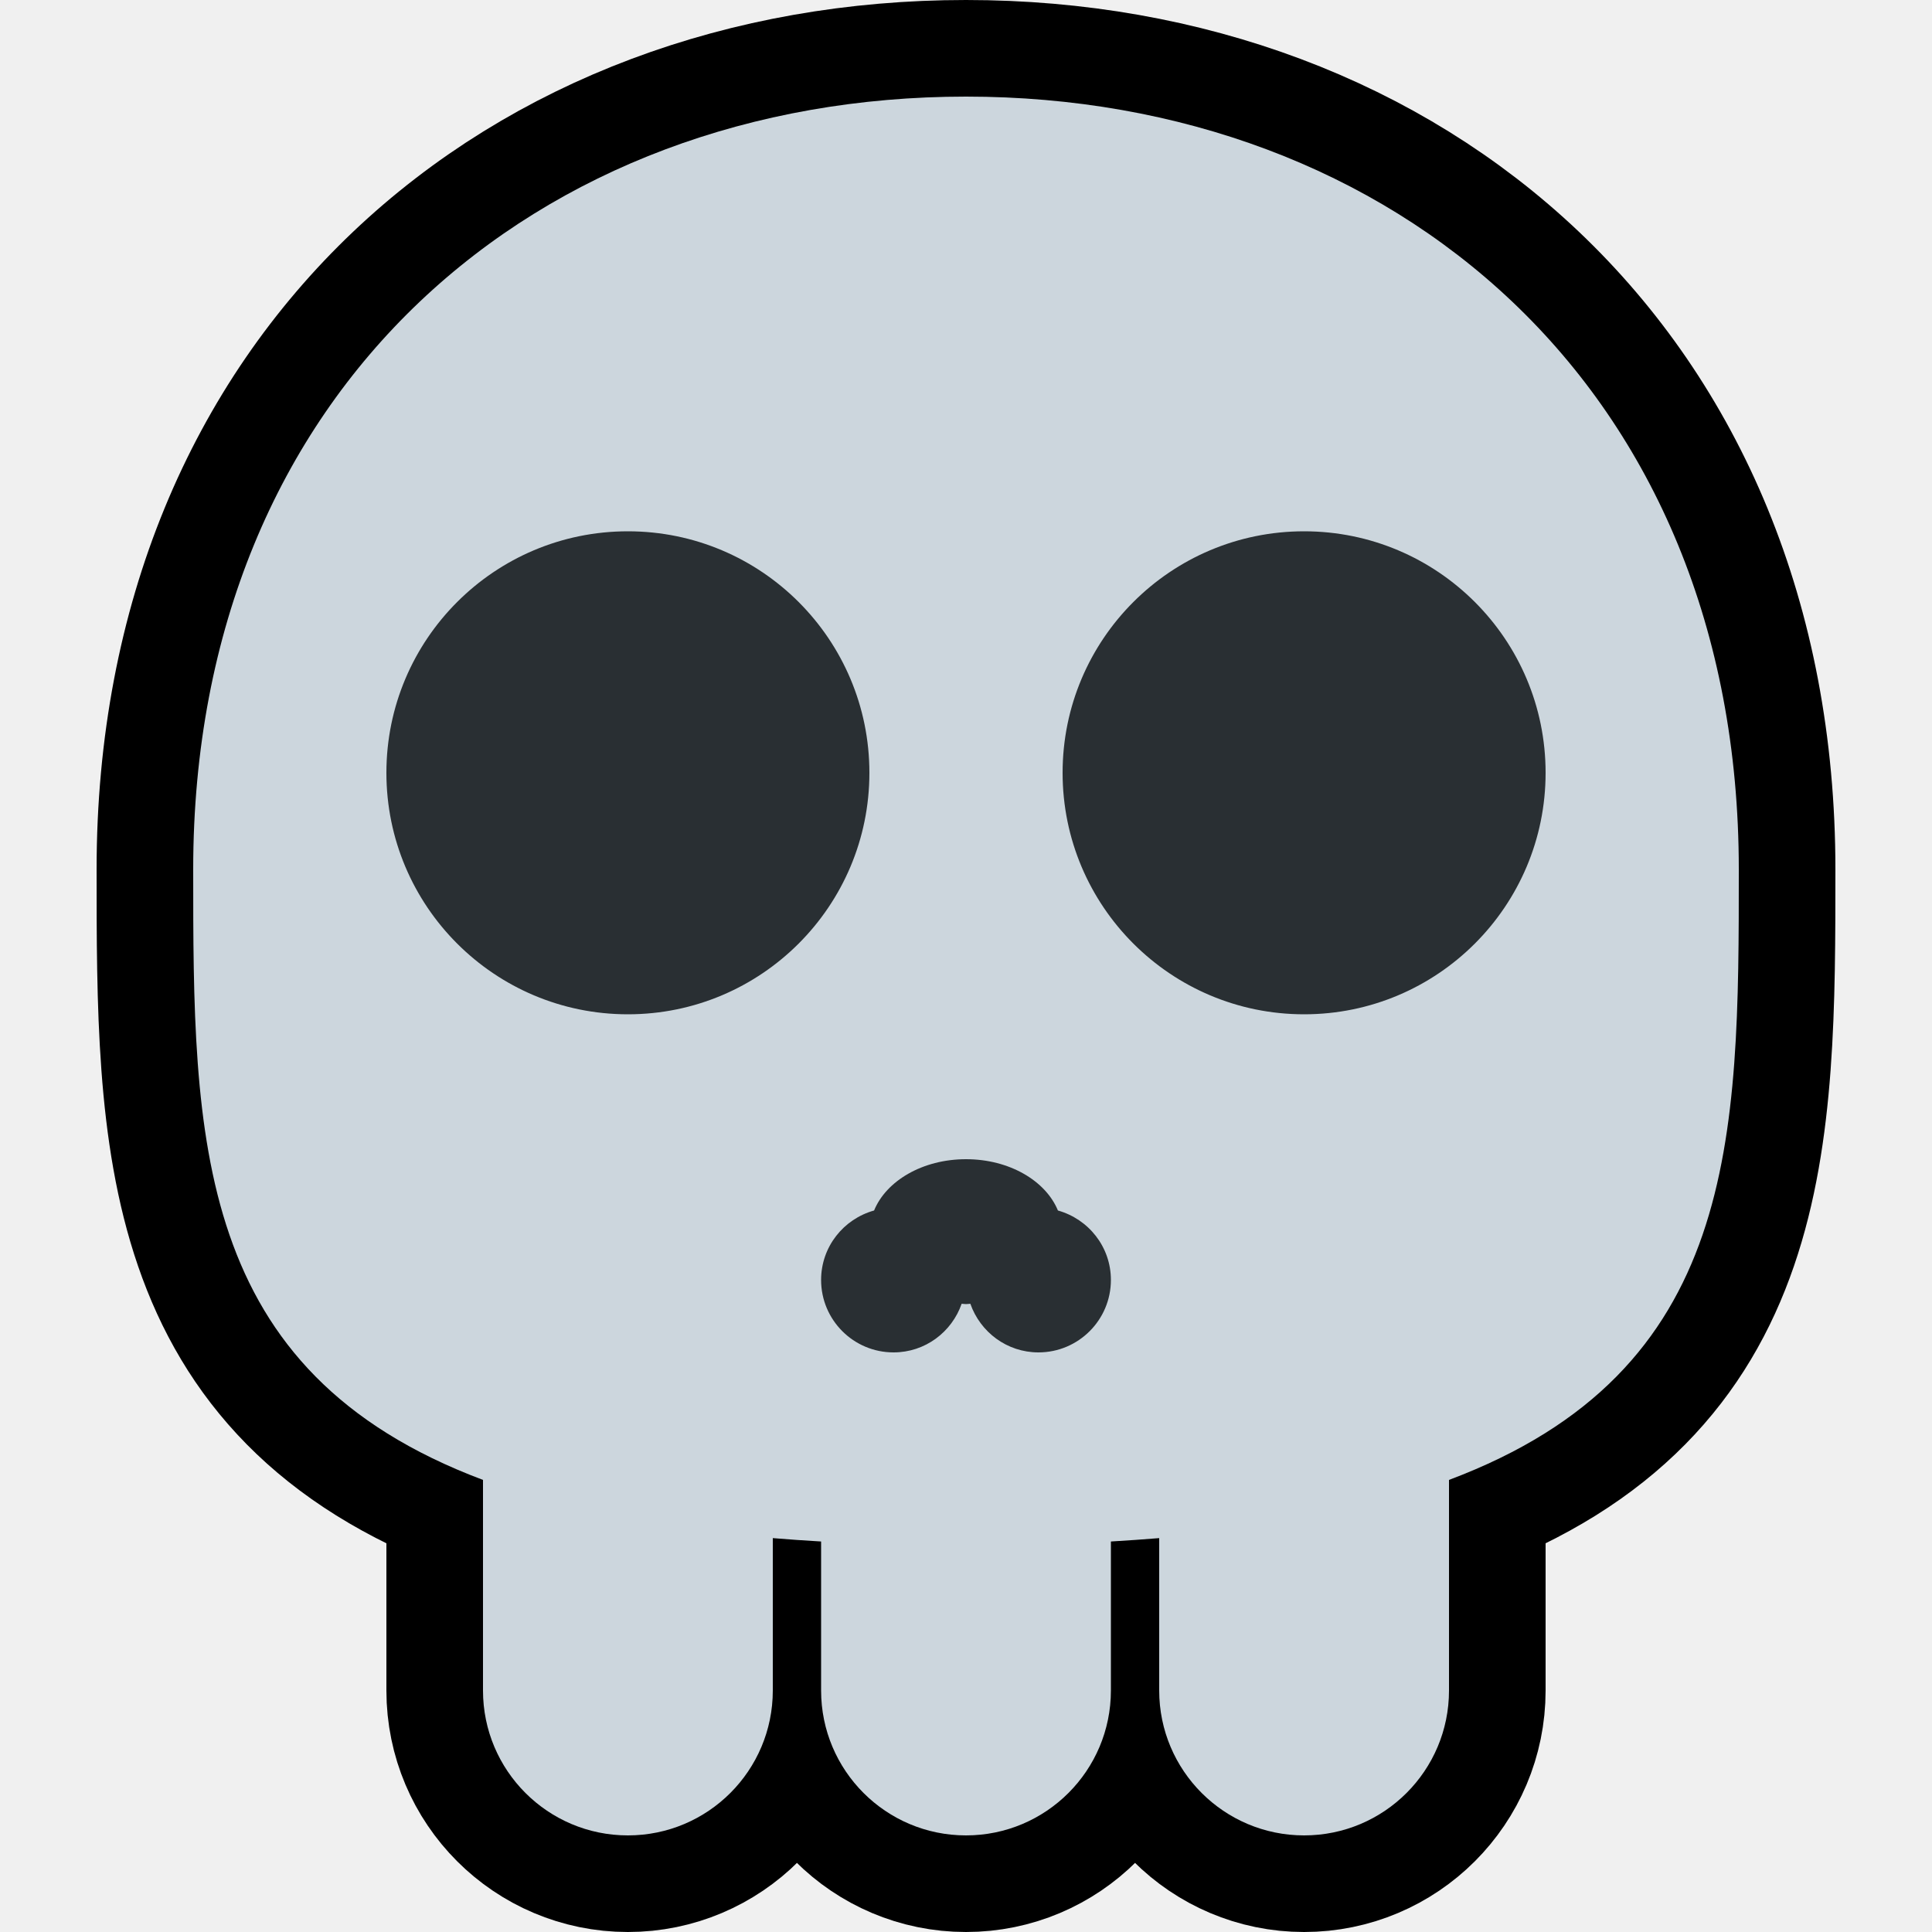
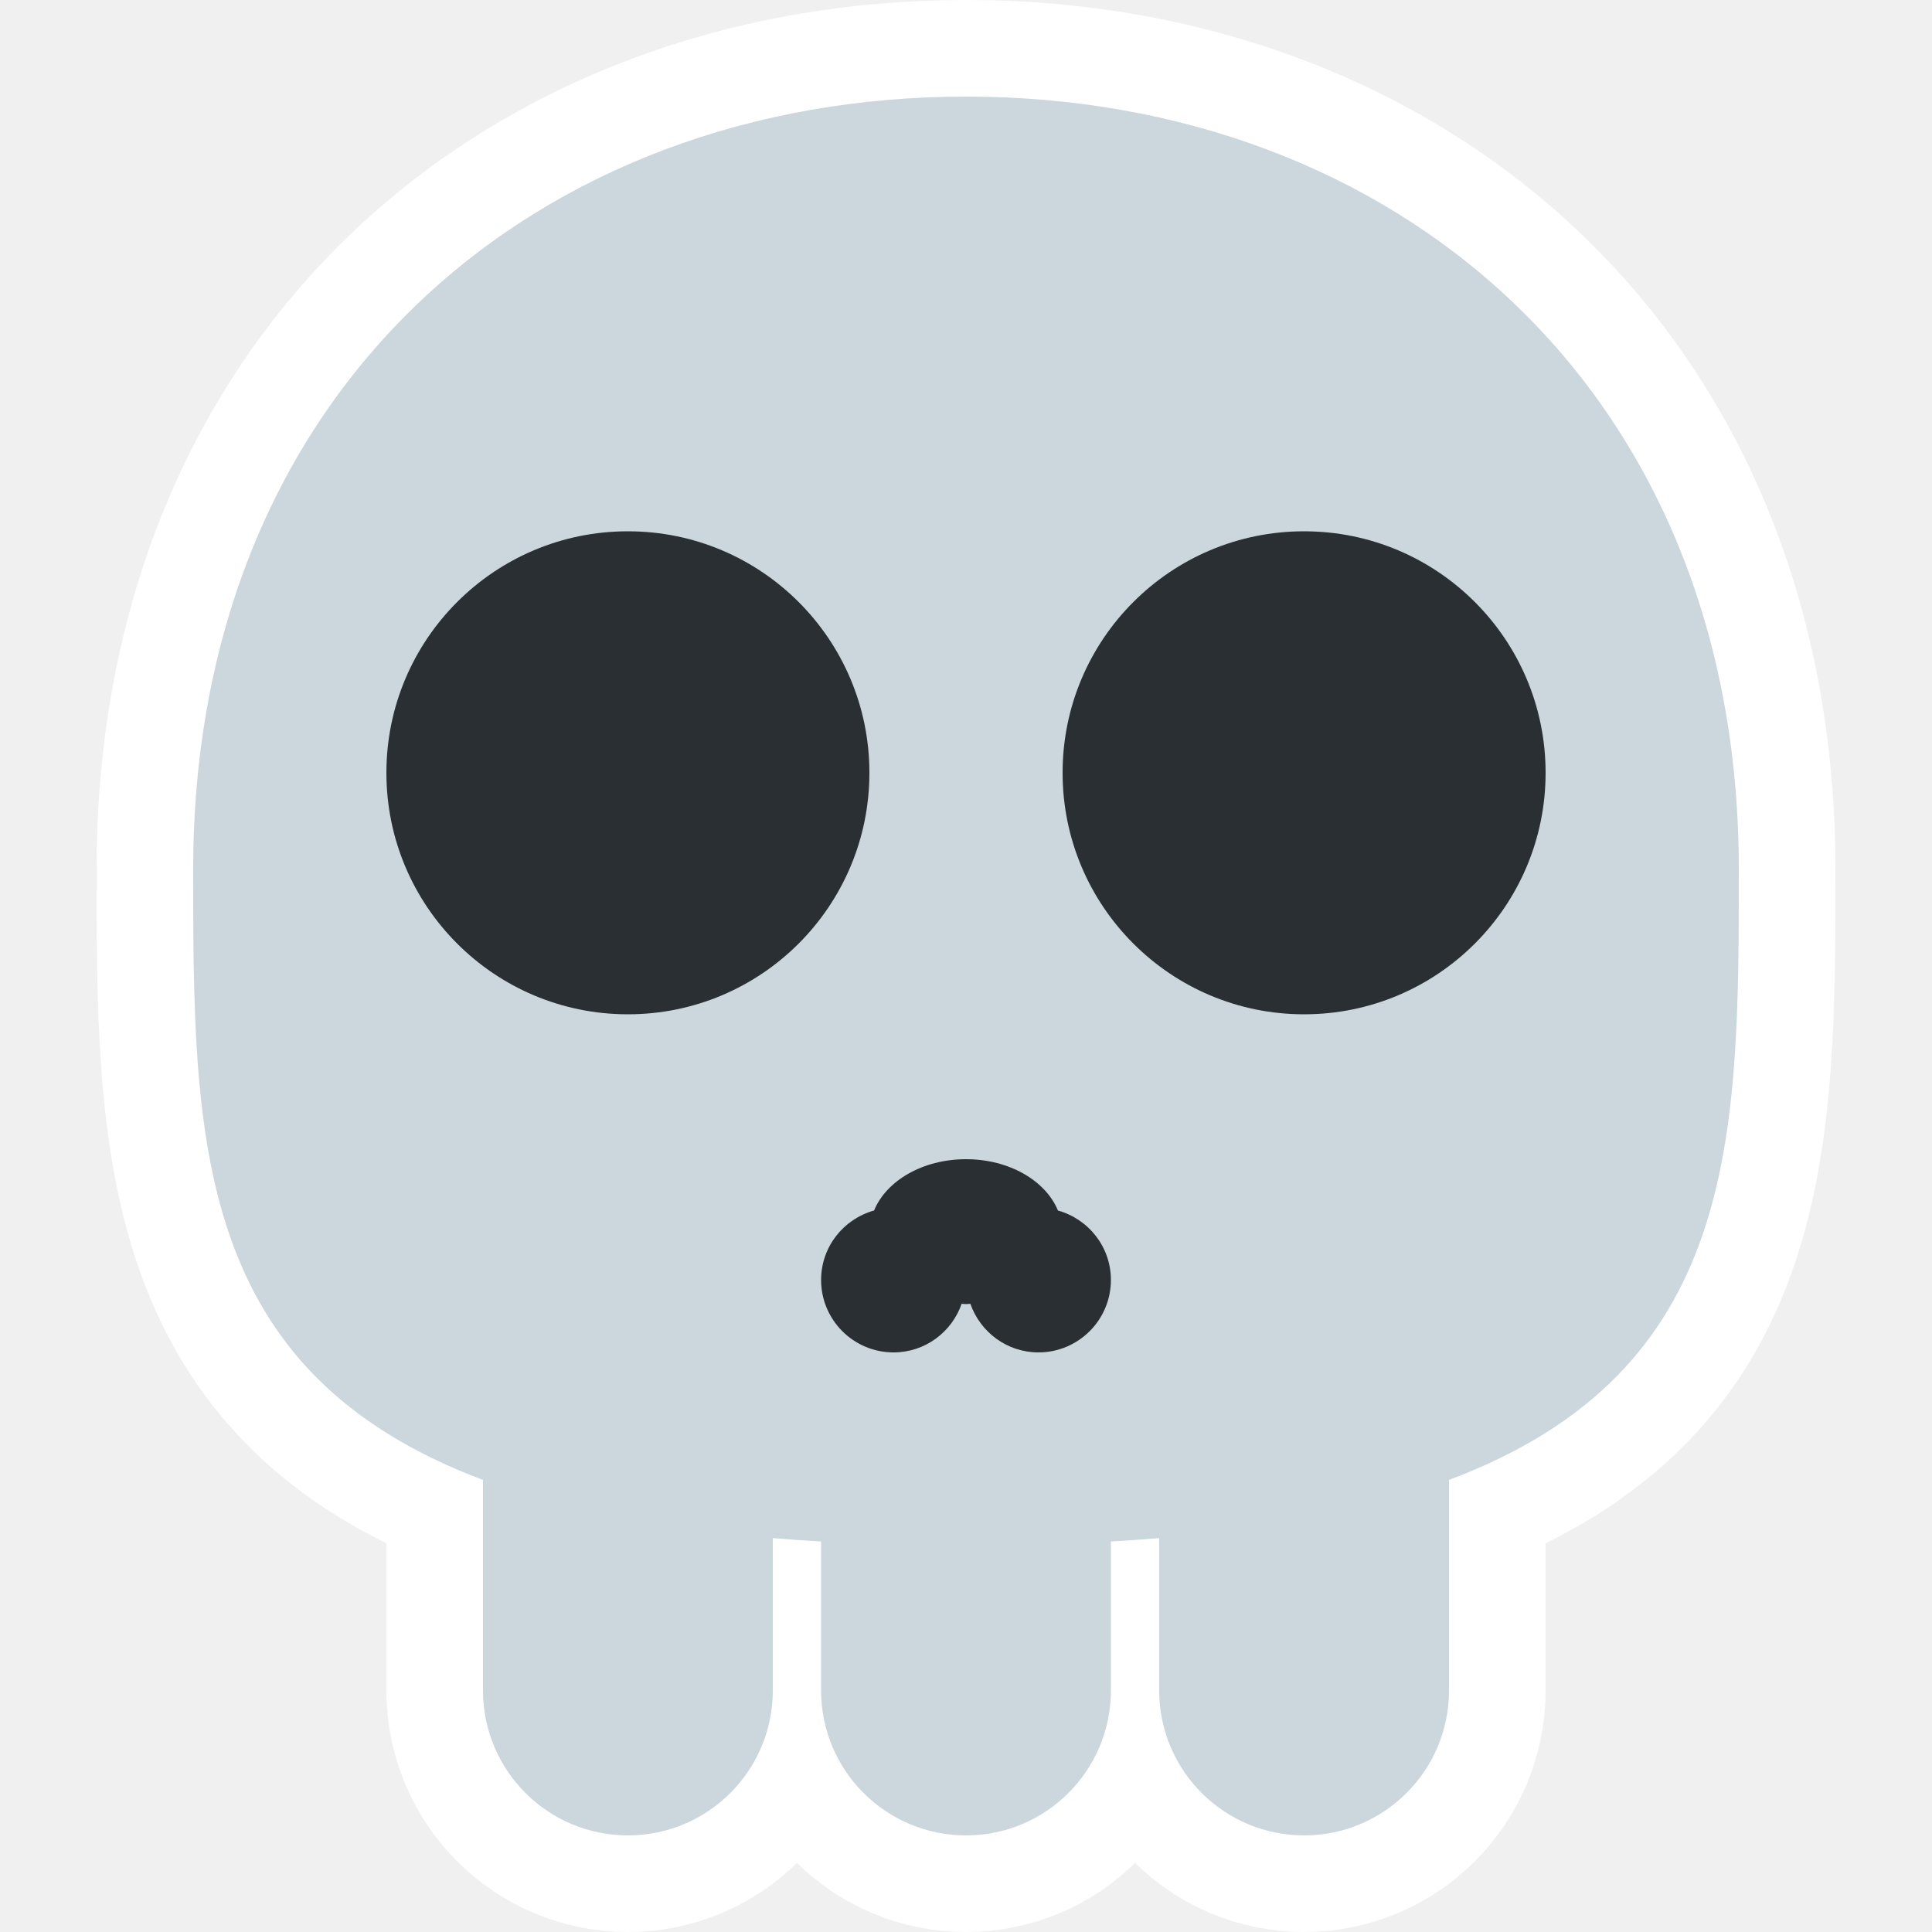
<svg xmlns="http://www.w3.org/2000/svg" viewBox="-2 -2 40 40">
  <g>
-     <path d="M34 16C34 6 26.837 0 18 0 9.164 0 2 6 2 16c0 5.574.002 10.388 6 12.64V33c0 1.657 1.343 3 3 3s3-1.343 3-3v-3.155c.324.027.659.05 1 .07V33c0 1.657 1.343 3 3 3s3-1.343 3-3v-3.085c.342-.021.676-.043 1-.07V33c0 1.657 1.344 3 3 3 1.657 0 3-1.343 3-3v-4.36c5.998-2.252 6-7.066 6-12.64z" stroke="black" stroke-linejoin="round" stroke-width="4px" />
-     <circle cx="11" cy="14" r="5" stroke="black" stroke-linejoin="round" stroke-width="4px" />
-     <circle cx="25" cy="14" r="5" stroke="black" stroke-linejoin="round" stroke-width="4px" />
-     <path d="M19.903 23.062C19.651 22.449 18.9 22 18 22s-1.652.449-1.903 1.062c-.632.176-1.097.75-1.097 1.438 0 .828.671 1.5 1.5 1.5.655 0 1.206-.422 1.41-1.007.03.001.059.007.09.007s.06-.006.09-.007c.205.585.756 1.007 1.41 1.007.828 0 1.5-.672 1.5-1.5 0-.688-.466-1.261-1.097-1.438z" stroke="black" stroke-linejoin="round" stroke-width="4px" />
+     <path d="M34 16C34 6 26.837 0 18 0 9.164 0 2 6 2 16c0 5.574.002 10.388 6 12.64V33c0 1.657 1.343 3 3 3s3-1.343 3-3v-3.155c.324.027.659.05 1 .07V33c0 1.657 1.343 3 3 3s3-1.343 3-3v-3.085c.342-.021.676-.043 1-.07V33c0 1.657 1.344 3 3 3 1.657 0 3-1.343 3-3v-4.36c5.998-2.252 6-7.066 6-12.64z" stroke="white" stroke-linejoin="round" stroke-width="4px" />
+     <circle cx="11" cy="14" r="5" stroke="white" stroke-linejoin="round" stroke-width="4px" />
+     <circle cx="25" cy="14" r="5" stroke="white" stroke-linejoin="round" stroke-width="4px" />
+     <path d="M19.903 23.062C19.651 22.449 18.9 22 18 22s-1.652.449-1.903 1.062c-.632.176-1.097.75-1.097 1.438 0 .828.671 1.5 1.5 1.5.655 0 1.206-.422 1.41-1.007.03.001.059.007.09.007s.06-.006.09-.007c.205.585.756 1.007 1.41 1.007.828 0 1.5-.672 1.5-1.5 0-.688-.466-1.261-1.097-1.438z" stroke="white" stroke-linejoin="round" stroke-width="4px" />
  </g>
  <path fill="#CCD6DD" d="M34 16C34 6 26.837 0 18 0 9.164 0 2 6 2 16c0 5.574.002 10.388 6 12.64V33c0 1.657 1.343 3 3 3s3-1.343 3-3v-3.155c.324.027.659.05 1 .07V33c0 1.657 1.343 3 3 3s3-1.343 3-3v-3.085c.342-.021.676-.043 1-.07V33c0 1.657 1.344 3 3 3 1.657 0 3-1.343 3-3v-4.36c5.998-2.252 6-7.066 6-12.64z" />
  <circle fill="#292F33" cx="11" cy="14" r="5" />
  <circle fill="#292F33" cx="25" cy="14" r="5" />
  <path fill="#292F33" d="M19.903 23.062C19.651 22.449 18.9 22 18 22s-1.652.449-1.903 1.062c-.632.176-1.097.75-1.097 1.438 0 .828.671 1.5 1.5 1.5.655 0 1.206-.422 1.41-1.007.03.001.059.007.09.007s.06-.006.09-.007c.205.585.756 1.007 1.41 1.007.828 0 1.5-.672 1.5-1.5 0-.688-.466-1.261-1.097-1.438z" />
</svg>
